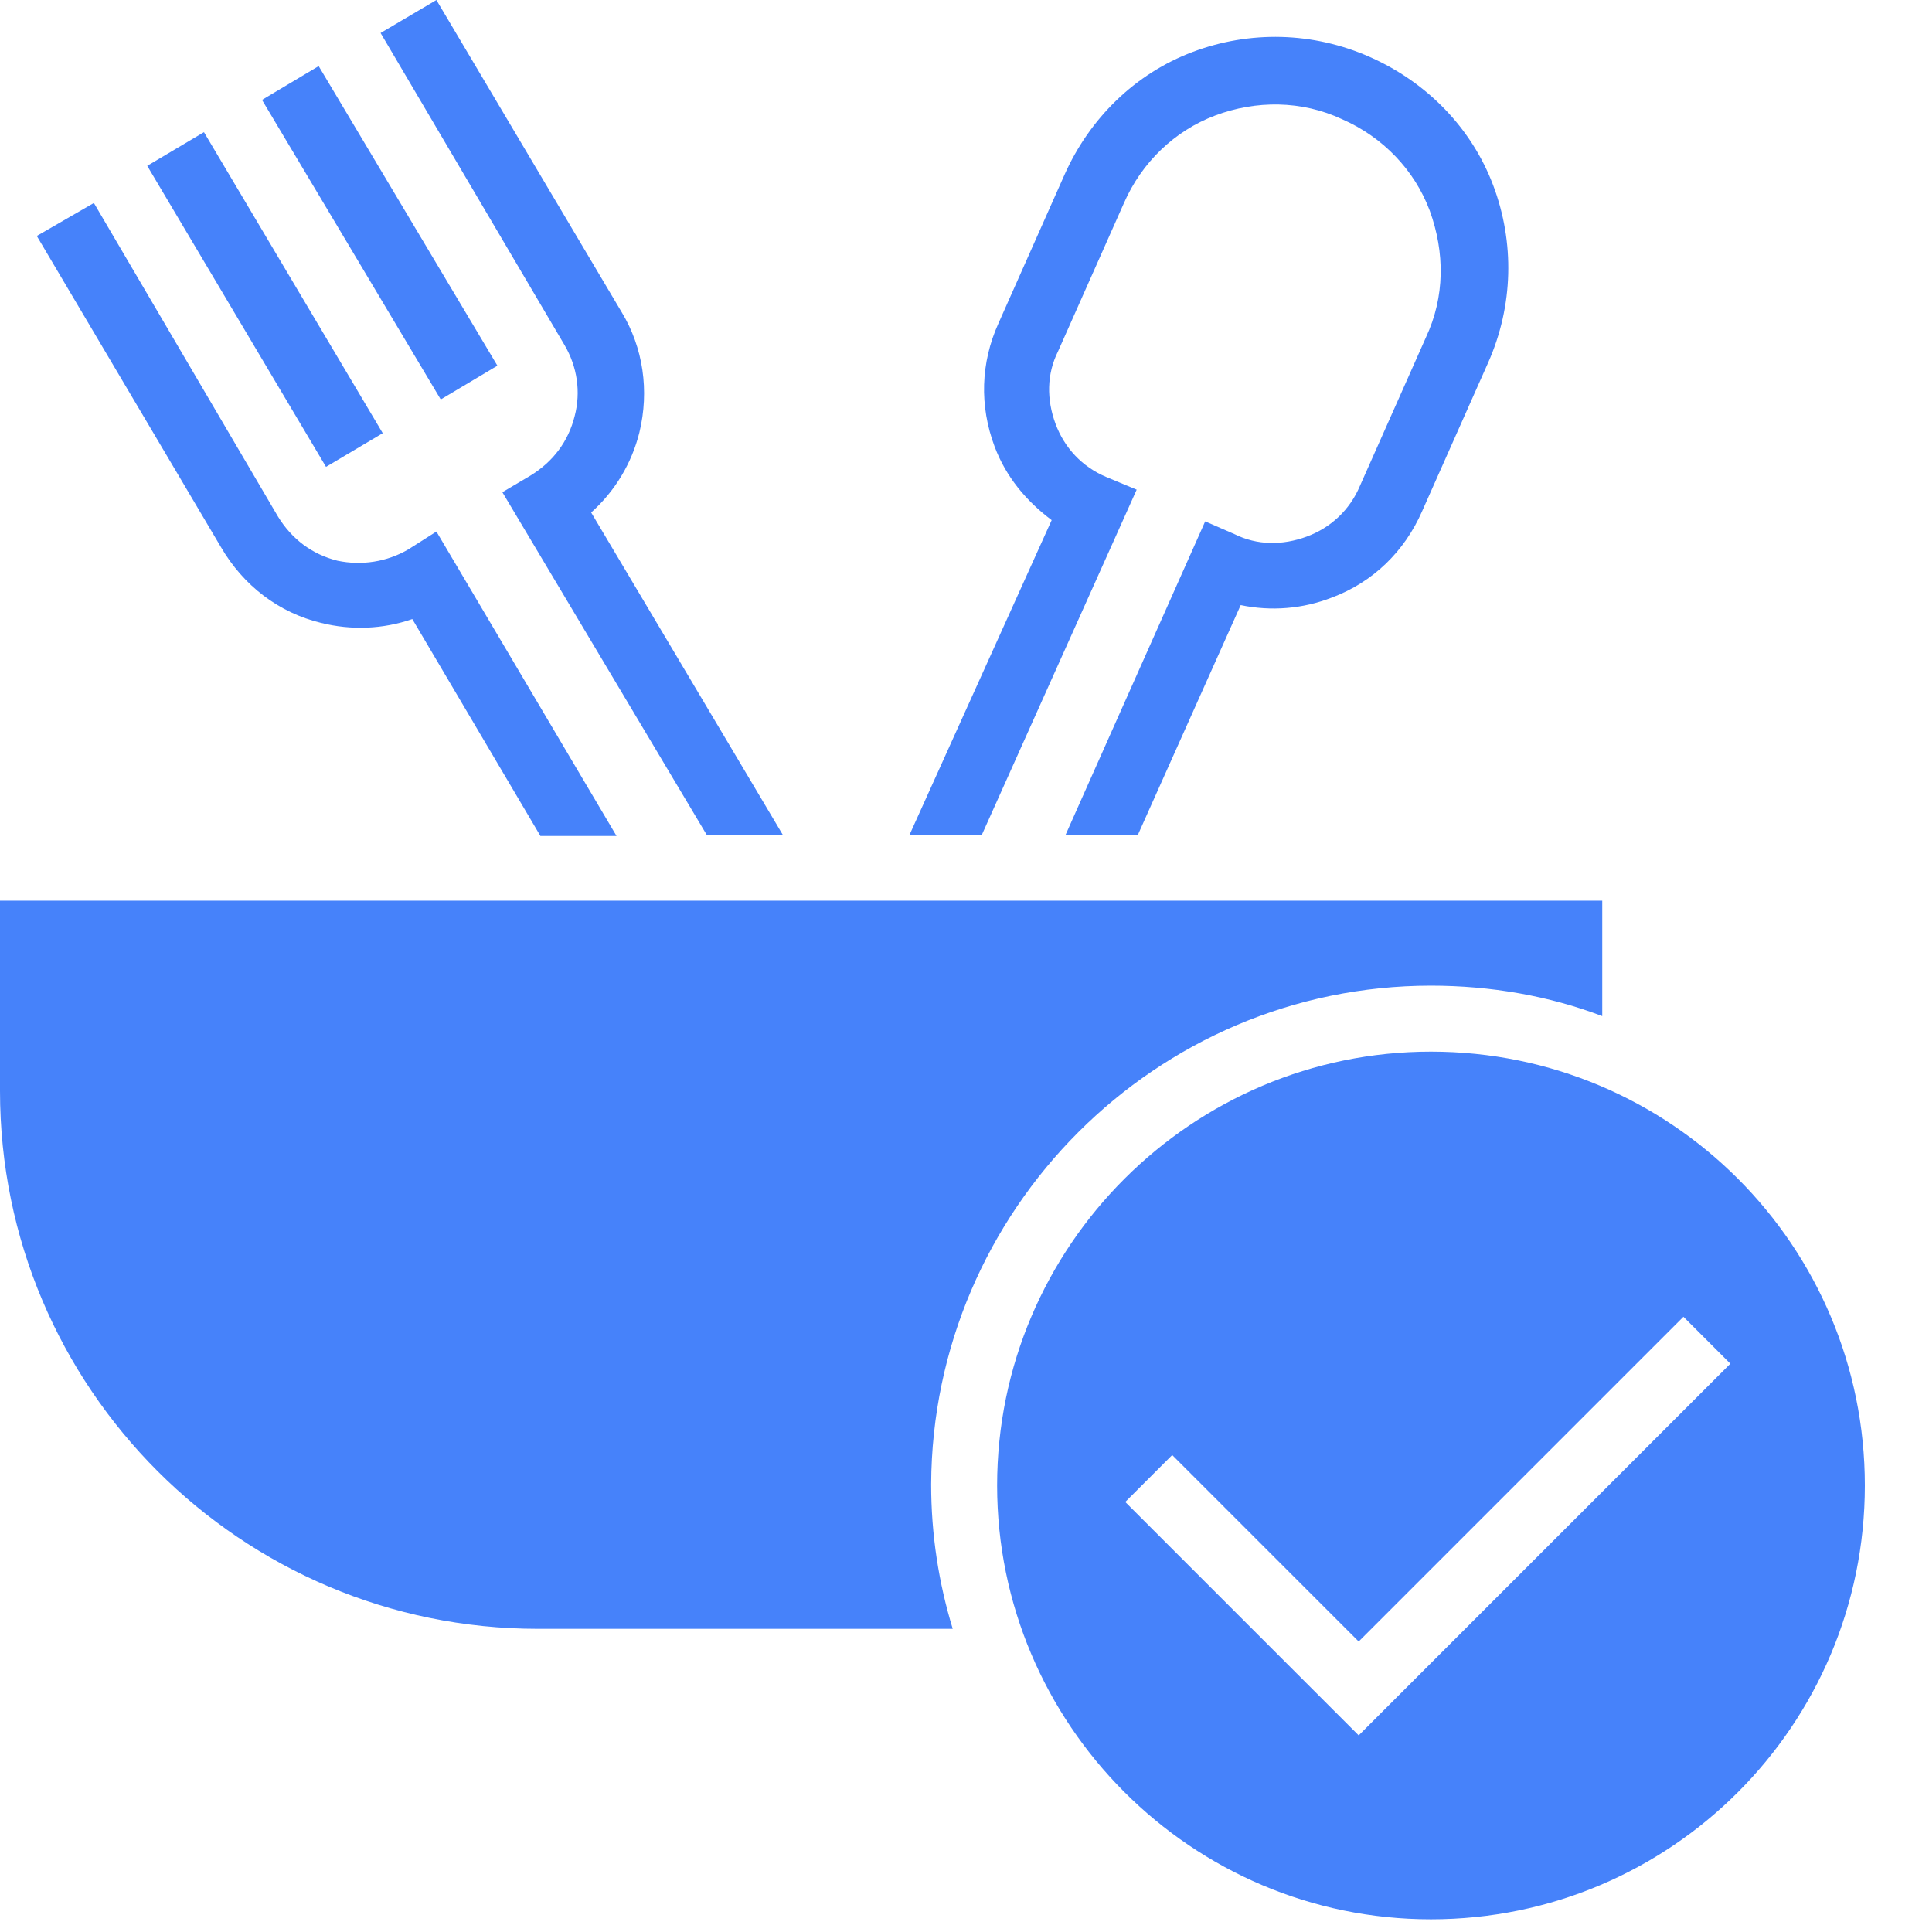
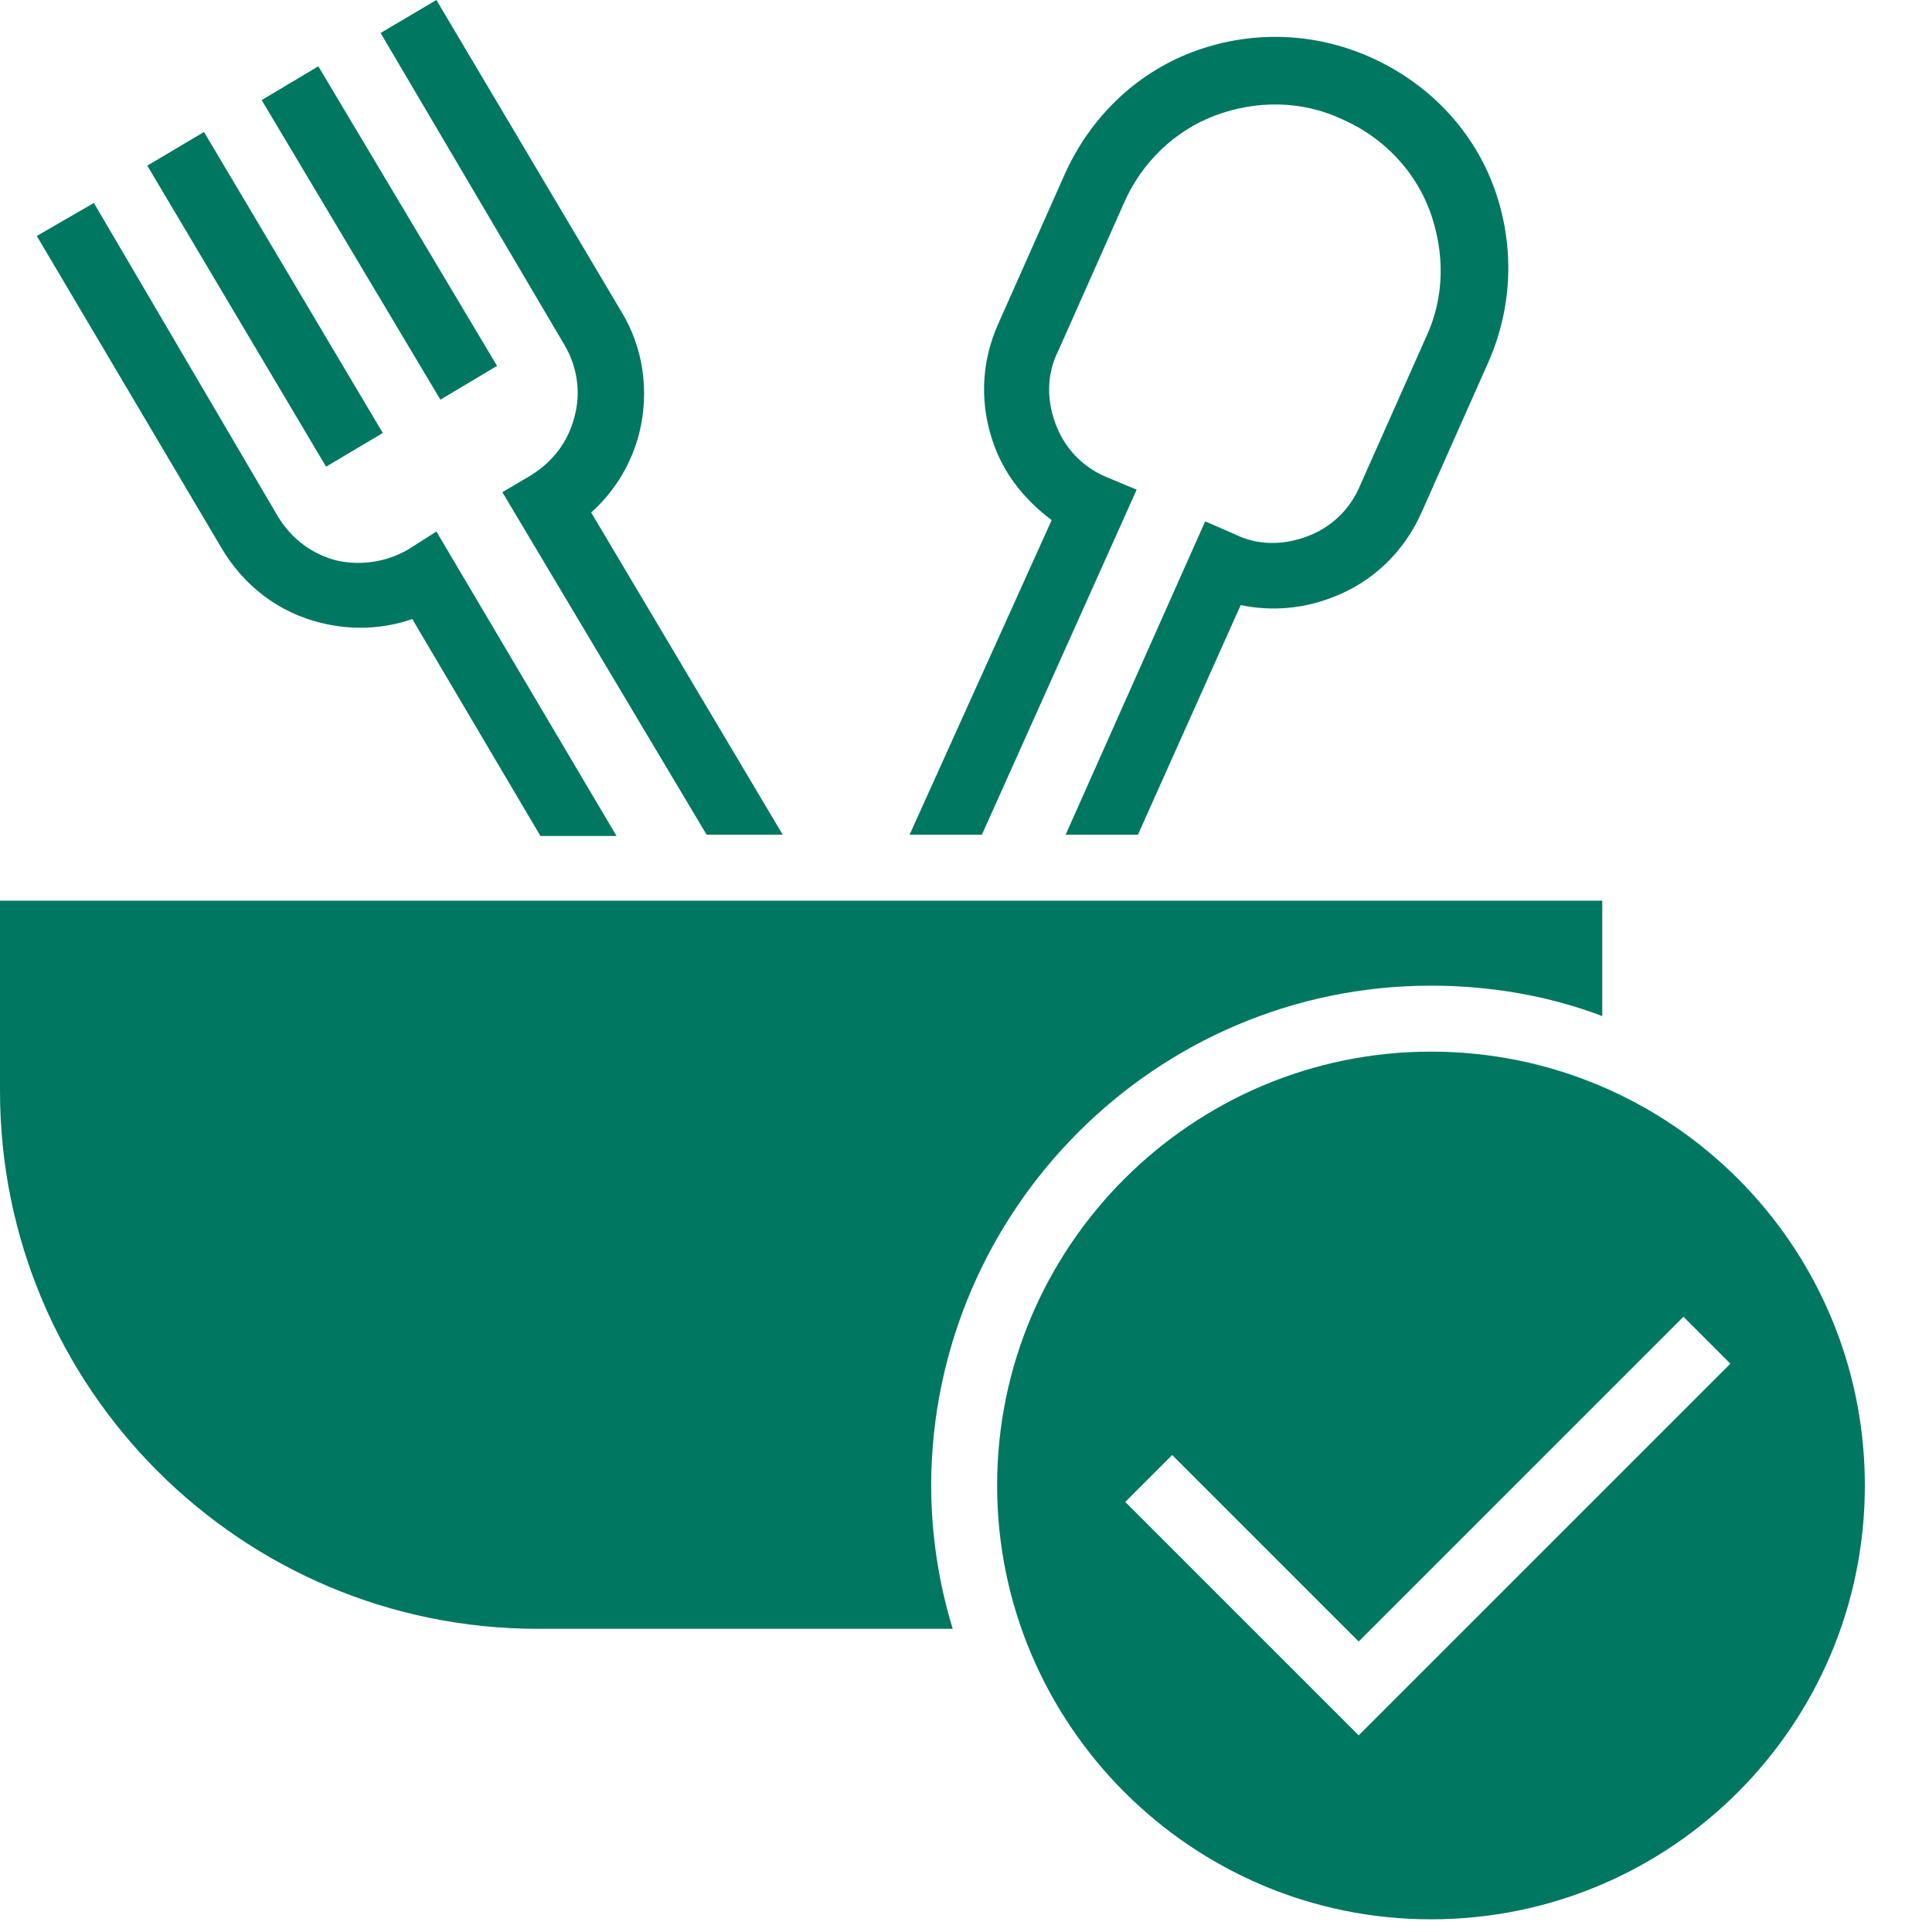
<svg xmlns="http://www.w3.org/2000/svg" version="1.1" id="Layer_1" x="0px" y="0px" viewBox="0 0 152 152.3" style="enable-background:new 0 0 152 152.3;" xml:space="preserve">
  <style type="text/css">
- 	.st0{fill:#4682FA;}
+ 	.st0{fill:#007760;}
</style>
  <g>
-     <path class="st0" d="M112.8,82.9c-18.8,0-34.2,15.3-34.2,34.2c0,18.8,15.3,34.2,34.2,34.2s34.2-15.3,34.2-34.2   C147,98.2,131.7,82.9,112.8,82.9z M107.1,136.8l-18.4-18.4l3.7-3.7l14.7,14.7l25.6-25.6l3.7,3.7L107.1,136.8z" />
+     <path class="st0" d="M112.8,82.9c-18.8,0-34.2,15.3-34.2,34.2c0,18.8,15.3,34.2,34.2,34.2S147,136,147,117.1S131.7,82.9,112.8,82.9   z M107.1,136.8l-18.4-18.4l3.7-3.7l14.7,14.7l25.6-25.6l3.7,3.7L107.1,136.8z" />
    <path class="st0" d="M112.8,77.7c4.7,0,9.3,0.8,13.5,2.4V71H0v15c0,23.4,19,42.4,42.4,42.4h32.7c-1.1-3.6-1.7-7.4-1.7-11.4   C73.5,95.4,91.1,77.7,112.8,77.7z" />
    <g>
-       <rect x="18.3" y="9.8" transform="matrix(0.8598 -0.5106 0.5106 0.8598 -9.1322 13.9904)" class="st0" width="5.2" height="27.6" />
-       <rect x="27.3" y="4.6" transform="matrix(0.8588 -0.5123 0.5123 0.8588 -5.1477 17.9089)" class="st0" width="5.2" height="27.5" />
-       <path class="st0" d="M77.4,65.8l12.2-27.2l-2.4-1c-1.9-0.8-3.3-2.3-4-4.2c-0.7-1.9-0.7-3.9,0.2-5.7l5.2-11.7    c1.4-3.2,4-5.7,7.2-6.9c3.2-1.2,6.8-1.2,10,0.3c3.2,1.4,5.7,4,6.9,7.2c1.2,3.3,1.2,6.8-0.3,10l-5.2,11.7c-0.8,1.9-2.3,3.3-4.2,4    c-1.9,0.7-3.9,0.7-5.7-0.2L95,41.1l-11,24.7h5.7l8.1-18.1c2.4,0.5,4.9,0.3,7.2-0.6c3.2-1.2,5.7-3.6,7.1-6.8l5.2-11.7    c2-4.5,2.1-9.5,0.4-14c-1.7-4.5-5.2-8.1-9.7-10.1c-4.5-2-9.5-2.1-14-0.4c-4.5,1.7-8.1,5.2-10.1,9.7l-5.2,11.7    c-1.4,3.1-1.5,6.5-0.3,9.7c0.9,2.4,2.5,4.3,4.5,5.8L71.7,65.8H77.4z" />
+       <rect x="18.3" y="9.8" transform="matrix(0.8598 -0.5106 0.5106 0.8598 -9.1273 13.9753)" class="st0" width="5.2" height="27.6" />
+       <rect x="27.3" y="4.6" transform="matrix(0.8588 -0.5123 0.5123 0.8588 -5.1747 17.9247)" class="st0" width="5.2" height="27.5" />
+       <path class="st0" d="M77.4,65.8l12.2-27.2l-2.4-1c-1.9-0.8-3.3-2.3-4-4.2c-0.7-1.9-0.7-3.9,0.2-5.7L88.6,16c1.4-3.2,4-5.7,7.2-6.9    s6.8-1.2,10,0.3c3.2,1.4,5.7,4,6.9,7.2c1.2,3.3,1.2,6.8-0.3,10l-5.2,11.7c-0.8,1.9-2.3,3.3-4.2,4c-1.9,0.7-3.9,0.7-5.7-0.2l-2.3-1    L84,65.8h5.7l8.1-18.1c2.4,0.5,4.9,0.3,7.2-0.6c3.2-1.2,5.7-3.6,7.1-6.8l5.2-11.7c2-4.5,2.1-9.5,0.4-14s-5.2-8.1-9.7-10.1    s-9.5-2.1-14-0.4s-8.1,5.2-10.1,9.7l-5.2,11.7c-1.4,3.1-1.5,6.5-0.3,9.7c0.9,2.4,2.5,4.3,4.5,5.8L71.7,65.8H77.4z" />
      <path class="st0" d="M45.3,32.8c-0.5,2-1.7,3.6-3.5,4.7l-2.2,1.3l16.1,27h6L46.6,40.4c1.9-1.7,3.2-3.9,3.8-6.3    c0.8-3.3,0.3-6.7-1.4-9.5L34.4,0L30,2.6l14.5,24.6C45.5,28.9,45.8,30.9,45.3,32.8z" />
      <path class="st0" d="M25.3,49.1c2.4,0.6,4.9,0.5,7.2-0.3l10.1,17.1h6l-14.2-24l-2.2,1.4c-1.7,1-3.7,1.3-5.6,0.9    c-2-0.5-3.6-1.7-4.7-3.5L7.4,16l-4.5,2.6l14.5,24.5C19.2,46.2,22,48.3,25.3,49.1z" />
    </g>
  </g>
</svg>
